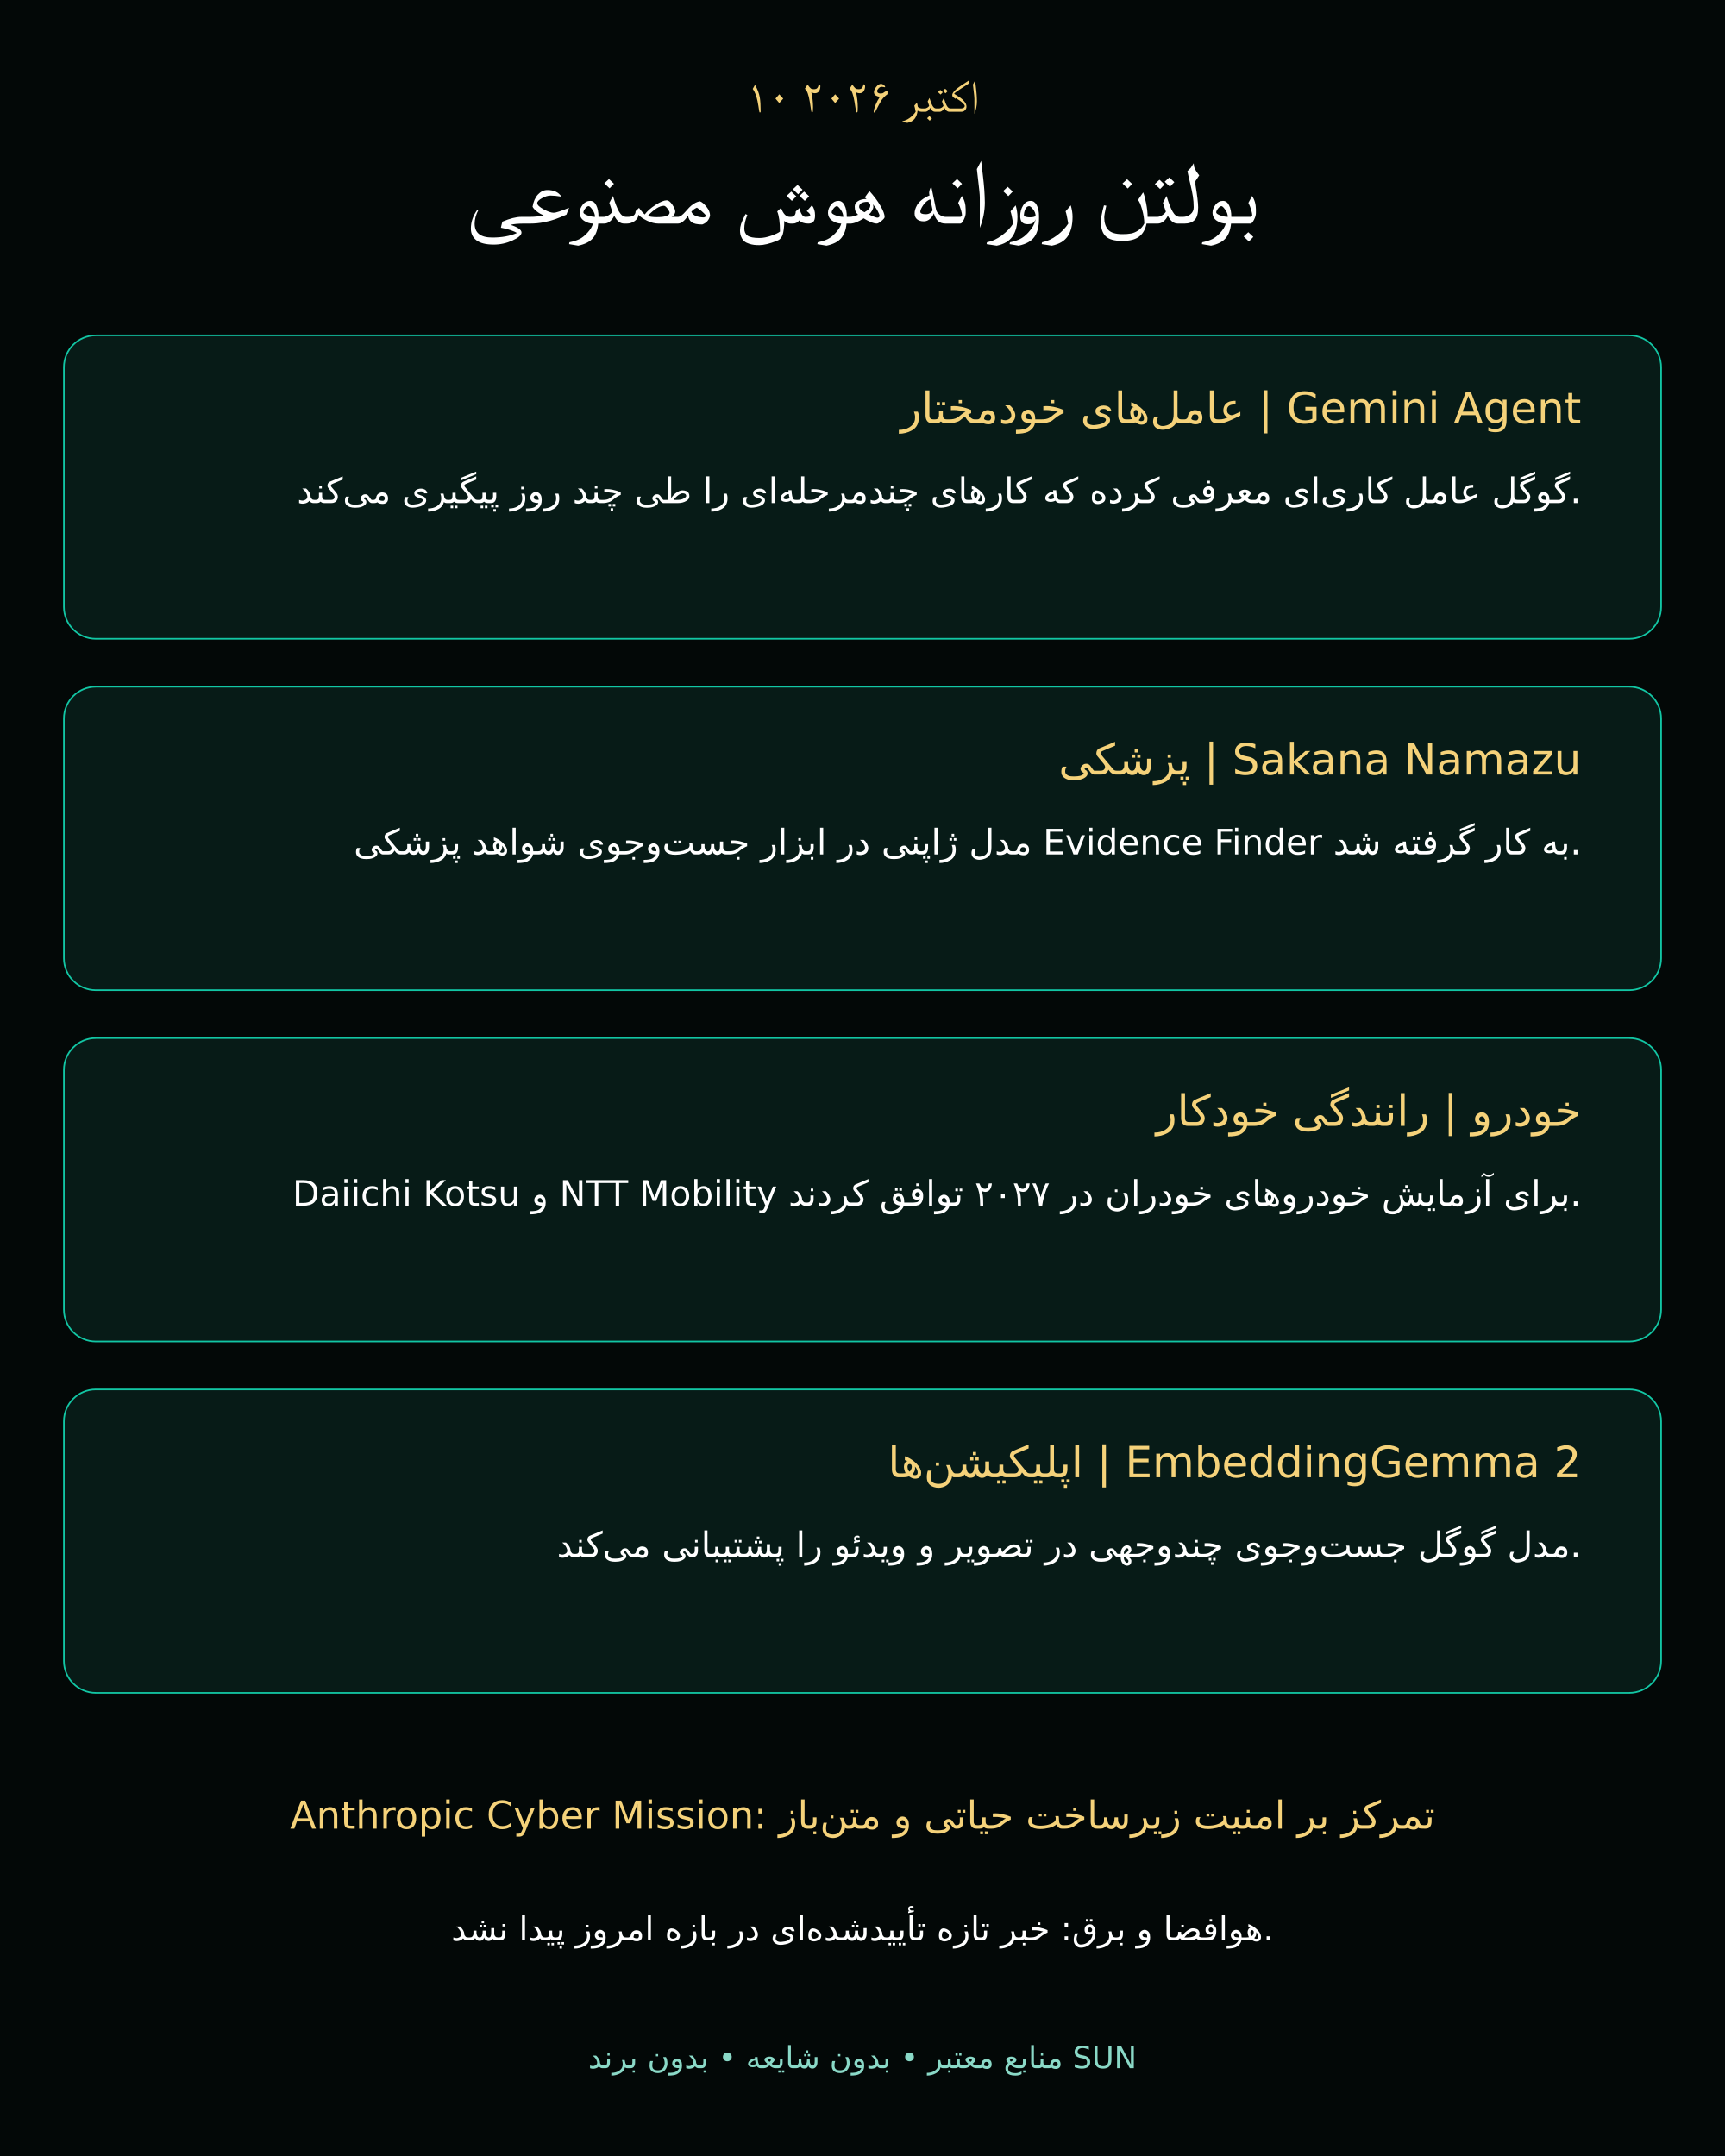
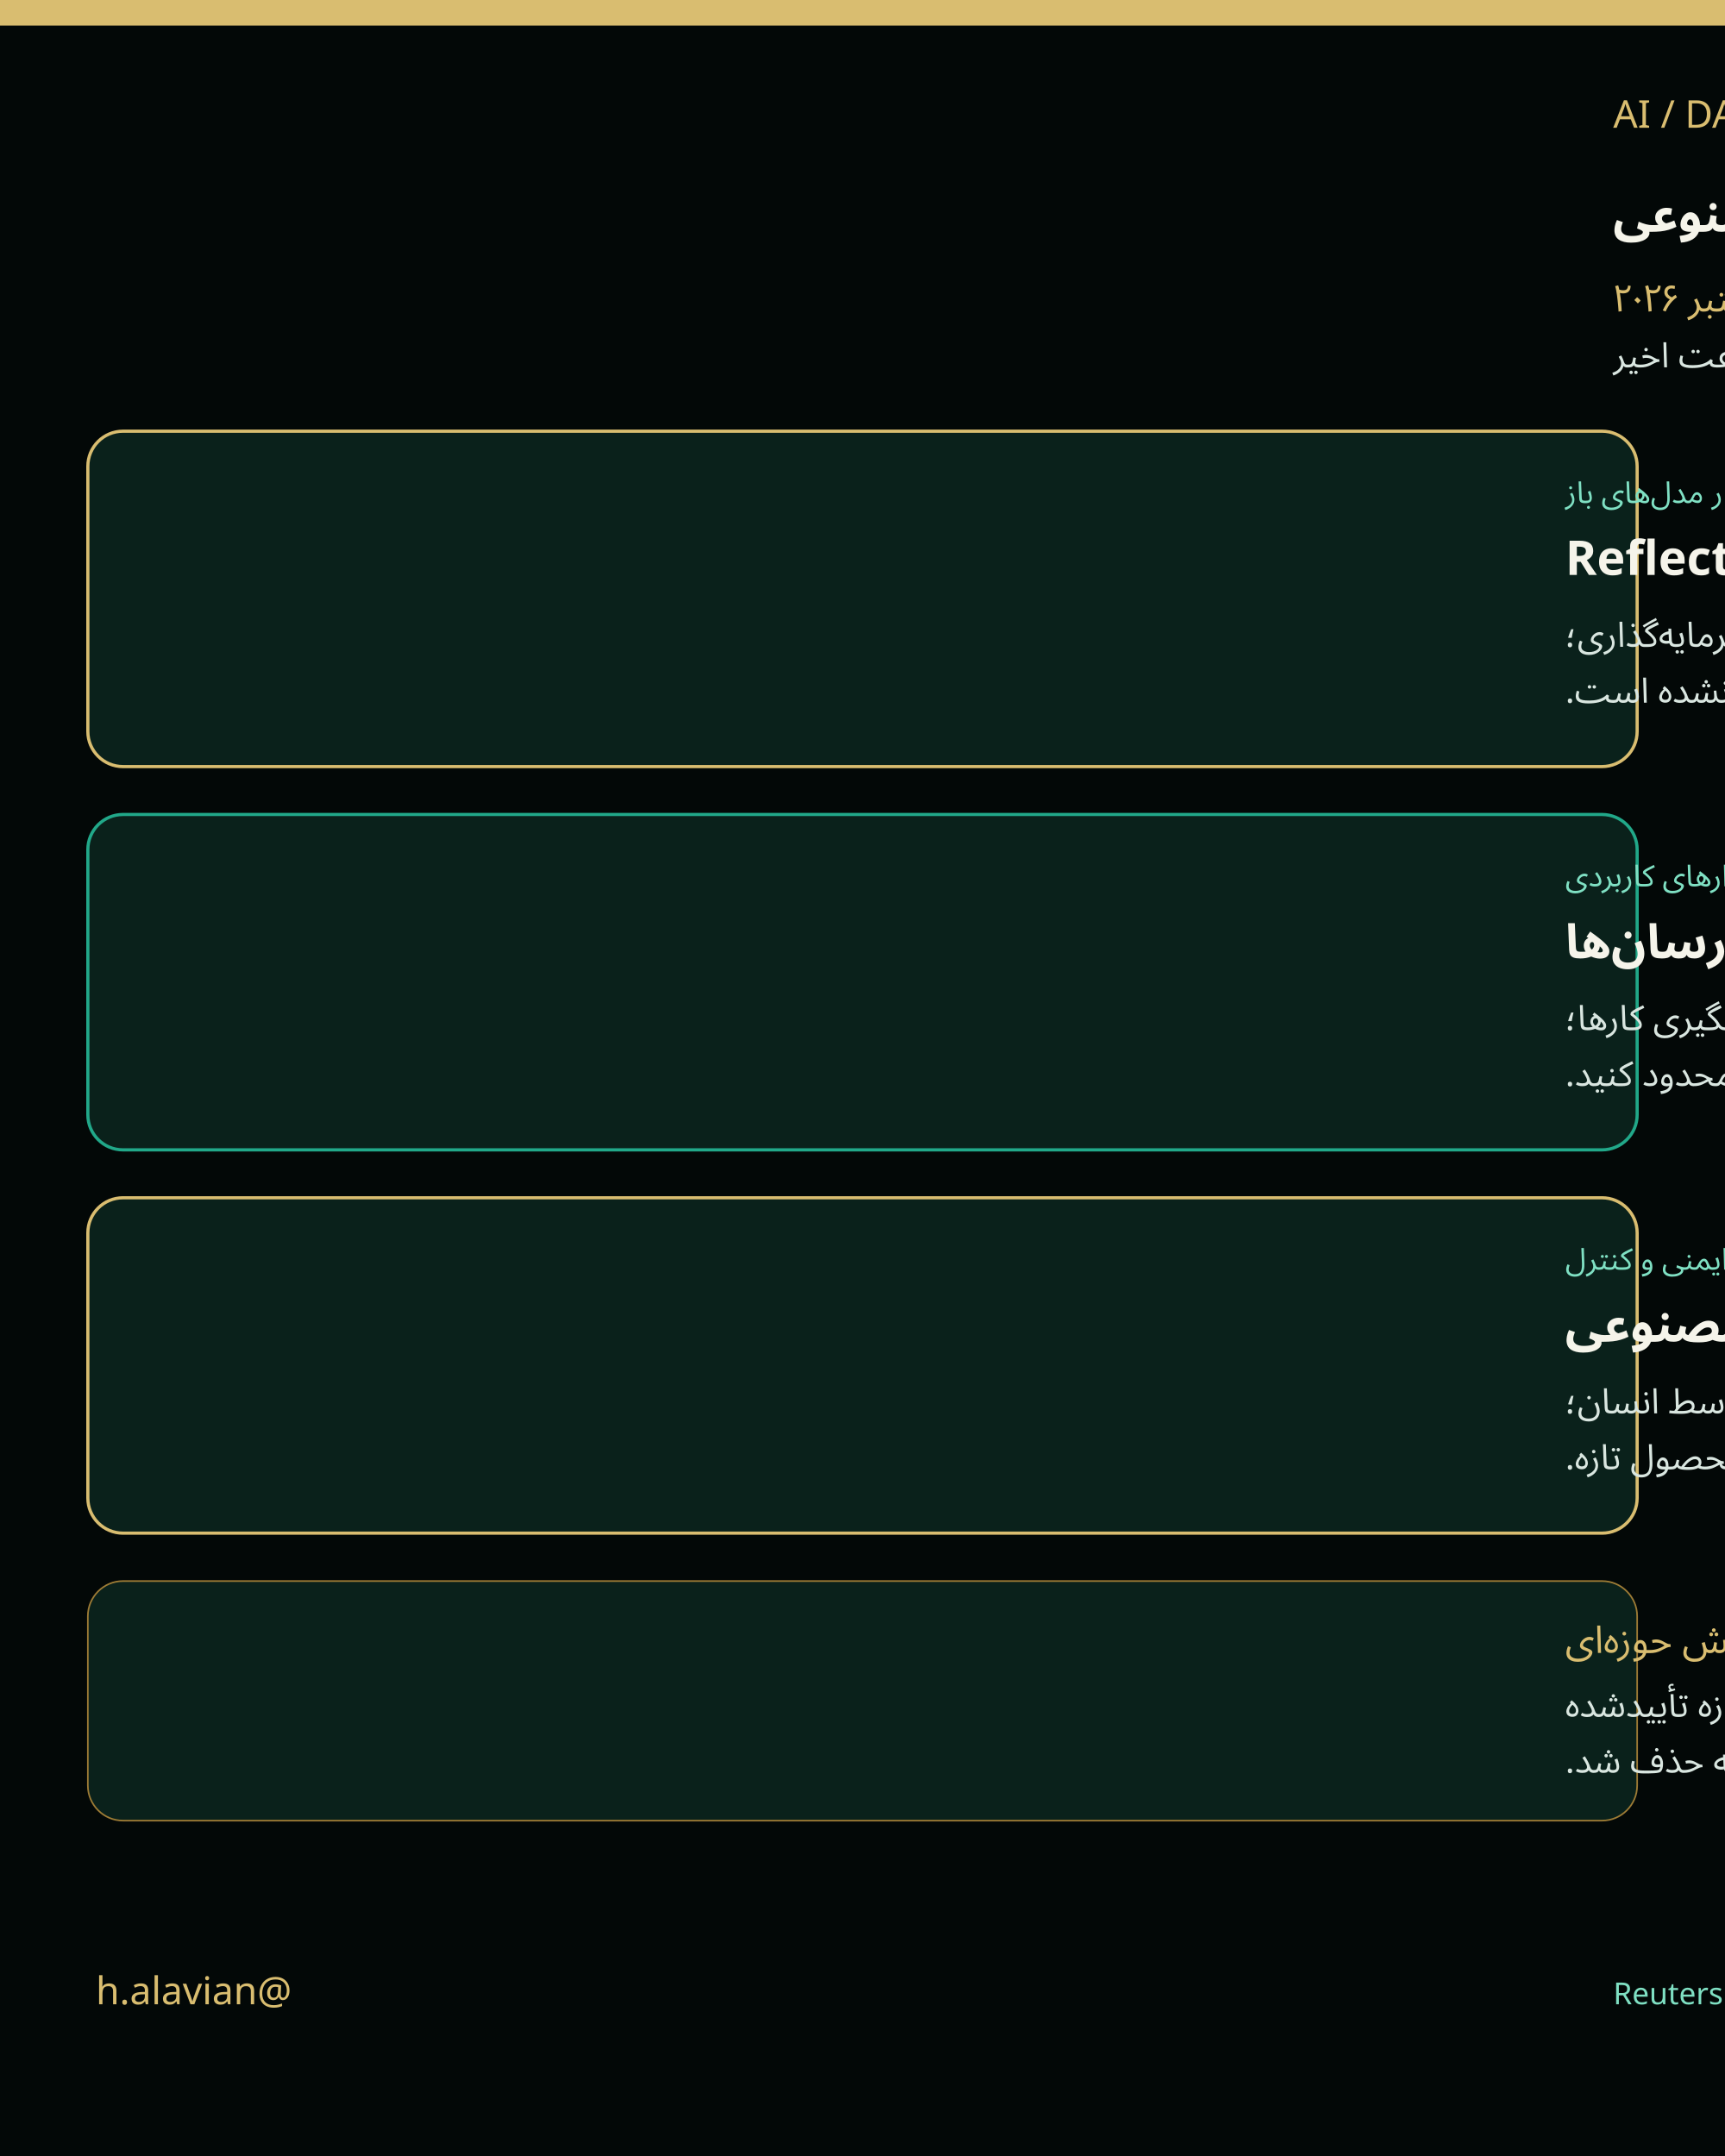
<svg xmlns="http://www.w3.org/2000/svg" width="1080" height="1350">
+   <style>text{font-family:'Noto Sans Arabic',sans-serif;text-anchor:end;direction:rtl}.t{fill:#f5f4ea;font-size:30px;font-weight:bold}.s{fill:#d9e6e0;font-size:22px}.g{fill:#d9bd70;font-size:24px}.c{fill:#7fe0c3;font-size:19px}</style>
  <rect width="1080" height="1350" fill="#030807" />
-   <text x="540" y="70" text-anchor="middle" fill="#f5d27a" font-size="28">۱۰ اکتبر ۲۰۲۶</text>
-   <text x="540" y="140" text-anchor="middle" fill="#fff" font-size="56">بولتن روزانه هوش مصنوعی</text>
-   <g font-family="DejaVu Sans, sans-serif" font-size="27">
-     <rect x="40" y="210" width="1000" height="190" rx="20" fill="#071b17" stroke="#12c6a4" />
-     <text x="990" y="265" text-anchor="end" fill="#f5d27a">عامل‌های خودمختار | Gemini Agent</text>
-     <text x="990" y="315" text-anchor="end" fill="#fff" font-size="22">گوگل عامل کاری‌ای معرفی کرده که کارهای چندمرحله‌ای را طی چند روز پیگیری می‌کند.</text>
-     <rect x="40" y="430" width="1000" height="190" rx="20" fill="#071b17" stroke="#12c6a4" />
-     <text x="990" y="485" text-anchor="end" fill="#f5d27a">پزشکی | Sakana Namazu</text>
-     <text x="990" y="535" text-anchor="end" fill="#fff" font-size="22">مدل ژاپنی در ابزار جست‌وجوی شواهد پزشکی Evidence Finder به کار گرفته شد.</text>
-     <rect x="40" y="650" width="1000" height="190" rx="20" fill="#071b17" stroke="#12c6a4" />
-     <text x="990" y="705" text-anchor="end" fill="#f5d27a">خودرو | رانندگی خودکار</text>
-     <text x="990" y="755" text-anchor="end" fill="#fff" font-size="22">Daiichi Kotsu و NTT Mobility برای آزمایش خودروهای خودران در ۲۰۲۷ توافق کردند.</text>
-     <rect x="40" y="870" width="1000" height="190" rx="20" fill="#071b17" stroke="#12c6a4" />
-     <text x="990" y="925" text-anchor="end" fill="#f5d27a">اپلیکیشن‌ها | EmbeddingGemma 2</text>
-     <text x="990" y="975" text-anchor="end" fill="#fff" font-size="22">مدل گوگل جست‌وجوی چندوجهی در تصویر و ویدئو را پشتیبانی می‌کند.</text>
-     <text x="540" y="1145" text-anchor="middle" fill="#f5d27a" font-size="24">Anthropic Cyber Mission: تمرکز بر امنیت زیرساخت حیاتی و متن‌باز</text>
-     <text x="540" y="1215" text-anchor="middle" fill="#fff" font-size="21">هوافضا و برق: خبر تازه تأییدشده‌ای در بازه امروز پیدا نشد.</text>
-     <text x="540" y="1295" text-anchor="middle" fill="#8ad9c7" font-size="19">منابع معتبر • بدون شایعه • بدون برند SUN</text>
-   </g>
+   <rect width="1080" height="16" fill="#d9bd70" />
+   <text class="g" x="1010" y="80">AI / DAILY BRIEF</text>
+   <text class="t" x="1010" y="145">بولتن روزانه هوش مصنوعی</text>
+   <text class="g" x="1010" y="195">یکشنبه ۱۹ مهر ۱۴۰۵ | ۱۱ اکتبر ۲۰۲۶</text>
+   <text class="s" x="1010" y="230">خبرها و روندهای تأییدشده در ۲۴ ساعت اخیر</text>
+   <rect x="55" y="270" width="970" height="210" rx="22" fill="#0a211b" stroke="#d9bd70" stroke-width="2" />
+   <text class="c" x="980" y="315">بازار مدل‌های باز</text>
+   <text class="t" x="980" y="360">انویدیا و Reflection AI</text>
+   <text class="s" x="980" y="405">رویترز: گفت‌وگوهای اولیه برای خرید یا سرمایه‌گذاری؛</text>
+   <text class="s" x="980" y="440">هنوز توافق نهایی تأیید نشده است.</text>
+   <rect x="55" y="510" width="970" height="210" rx="22" fill="#0a211b" stroke="#21a889" stroke-width="2" />
+   <text class="c" x="980" y="555">ابزارهای کاربردی</text>
+   <text class="t" x="980" y="600">عامل‌های هوشمند در پیام‌رسان‌ها</text>
+   <text class="s" x="980" y="645">دستیارهایی برای تقویم، ایمیل و پیگیری کارها؛</text>
+   <text class="s" x="980" y="680">مجوزهای حساس را محدود کنید.</text>
+   <rect x="55" y="750" width="970" height="210" rx="22" fill="#0a211b" stroke="#d9bd70" stroke-width="2" />
+   <text class="c" x="980" y="795">ایمنی و کنترل</text>
+   <text class="t" x="980" y="840">ترمز اضطراری برای هوش مصنوعی</text>
+   <text class="s" x="980" y="885">نادلا: ثبت اقدامات و امکان توقف فوری توسط انسان؛</text>
+   <text class="s" x="980" y="920">این پیشنهاد ایمنی است، نه محصول تازه.</text>
+   <rect x="55" y="990" width="970" height="150" rx="22" fill="#0a211b" stroke="#9d7b35" />
+   <text class="g" x="980" y="1035">پایش حوزه‌ای</text>
+   <text class="s" x="980" y="1075">خودرو، هوافضا، پزشکی و برق: خبر تازه تأییدشده</text>
+   <text class="s" x="980" y="1110">در این بازه پیدا نشد؛ شایعه حذف شد.</text>
+   <text class="g" x="60" y="1255" direction="ltr" text-anchor="start">@h.alavian</text>
+   <text class="c" x="1010" y="1255">منابع: Reuters • TechCrunch</text>
</svg>
